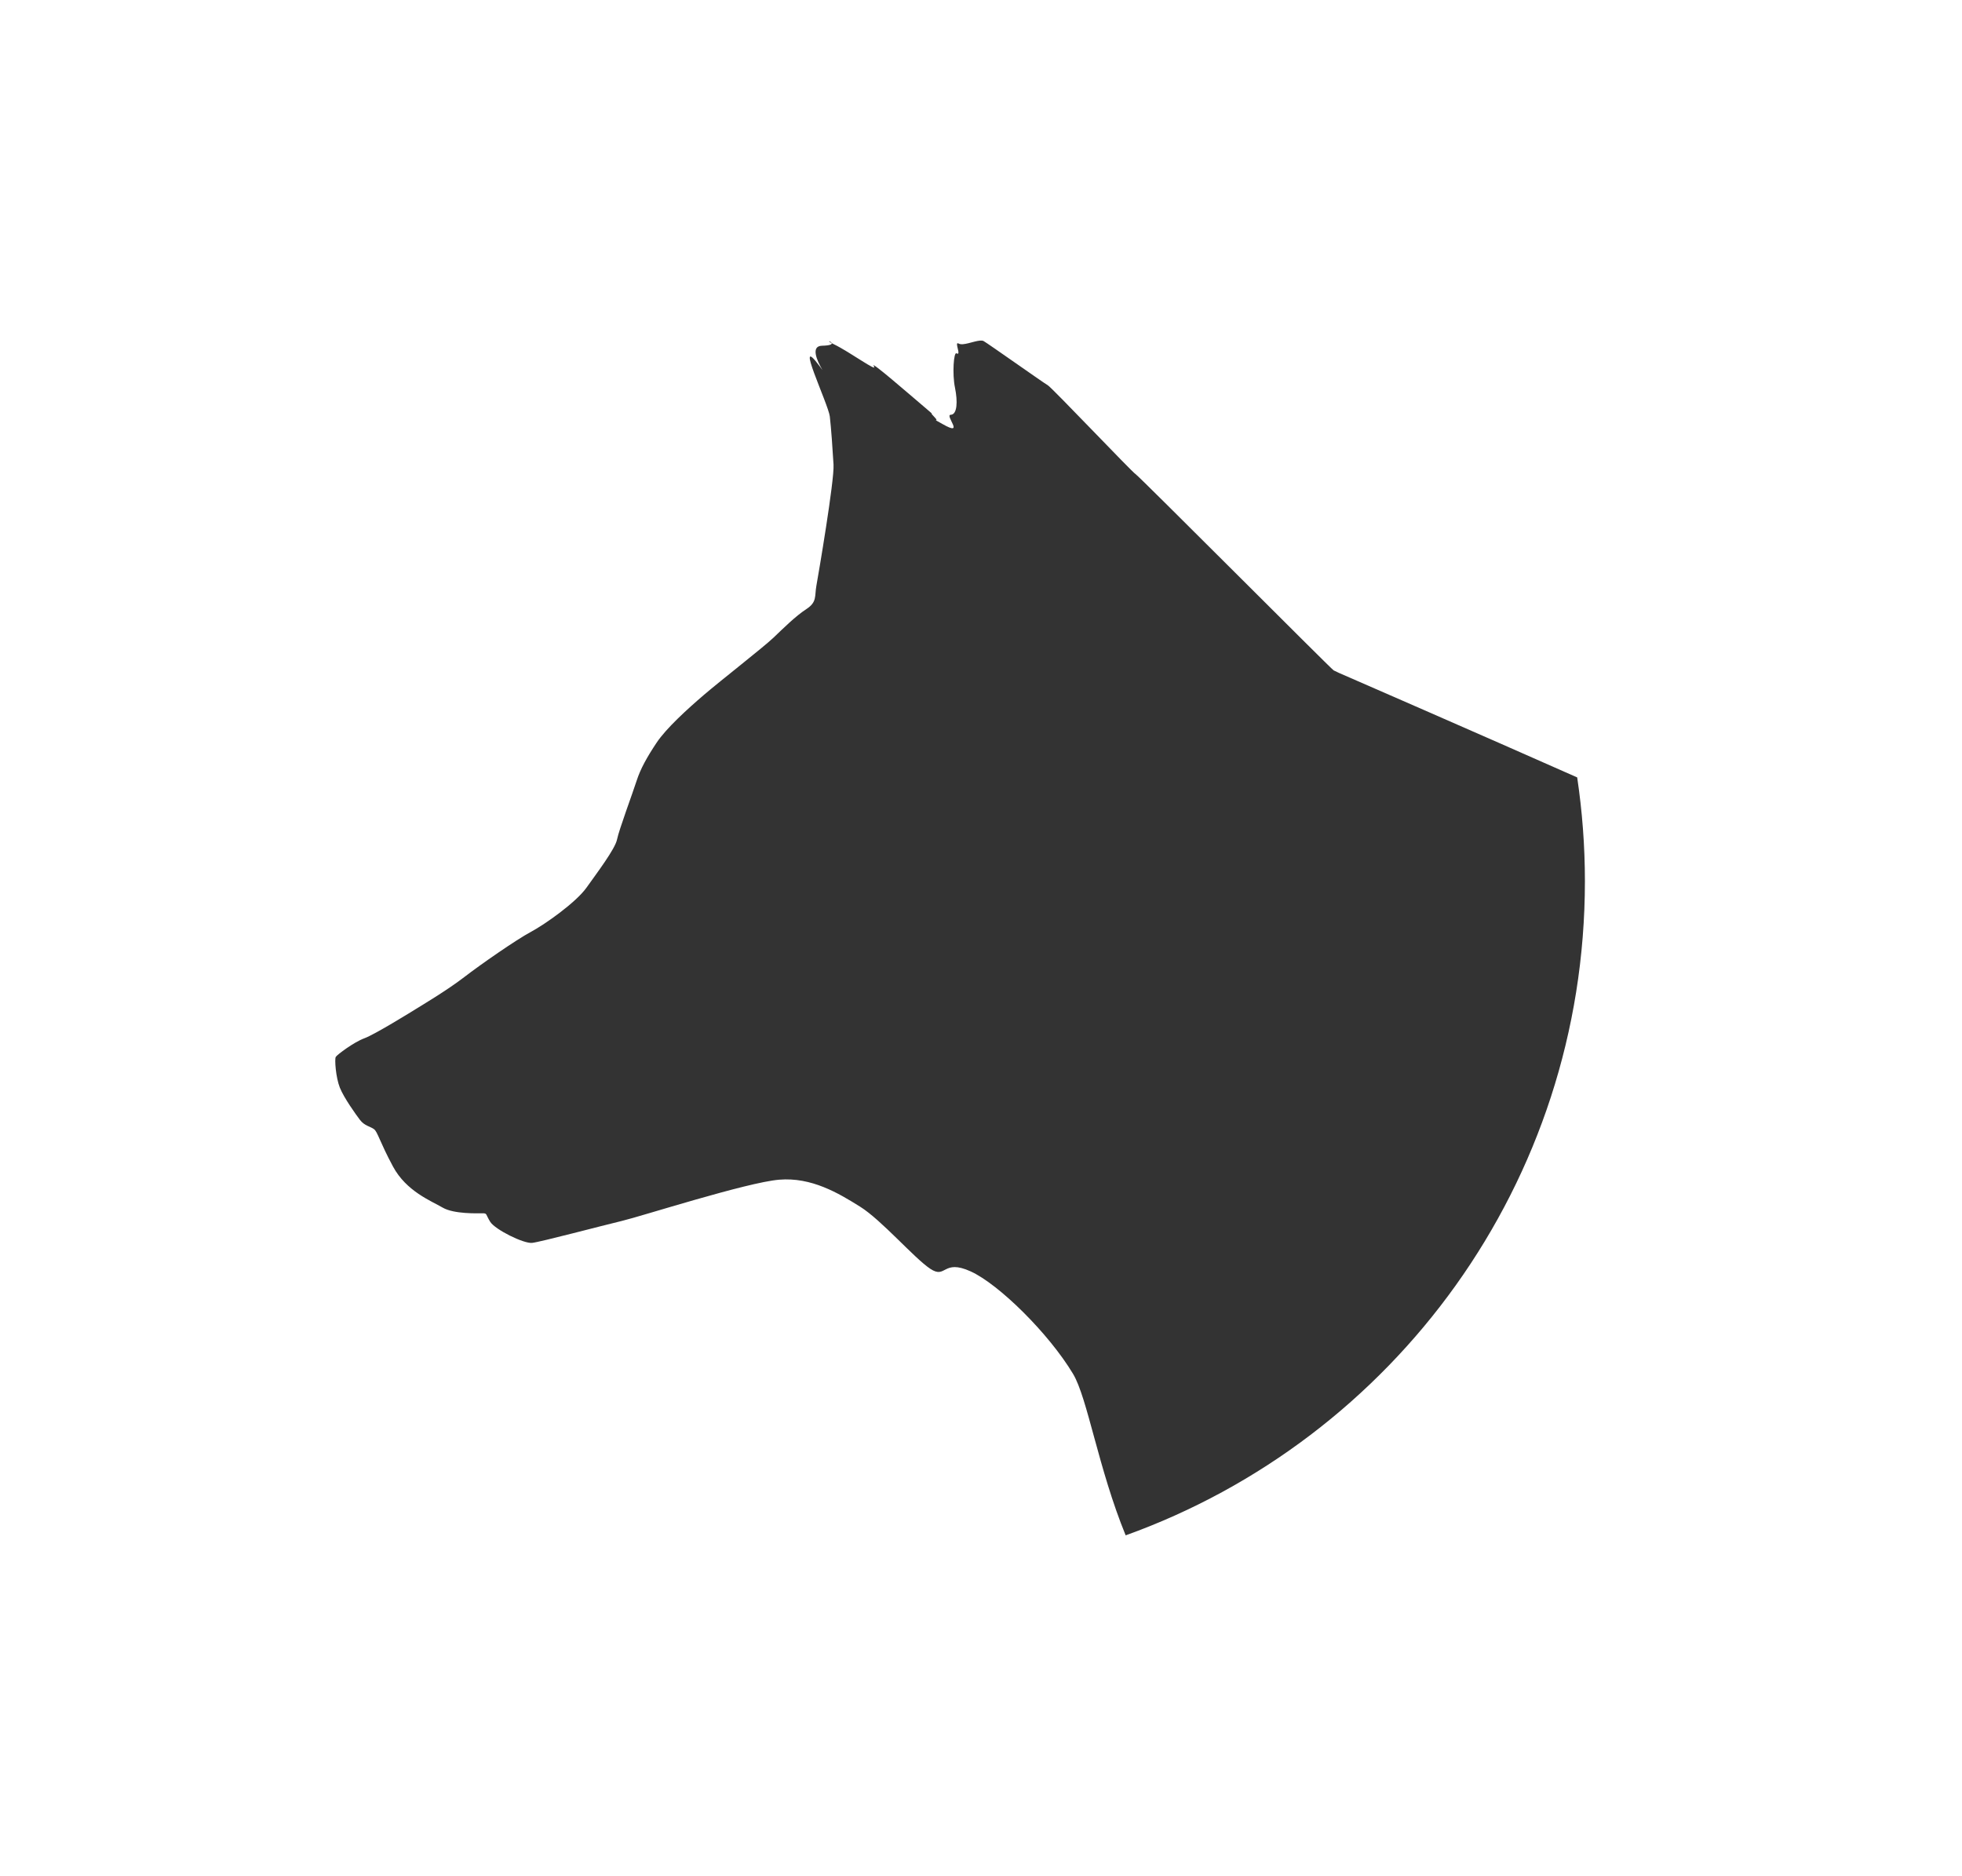
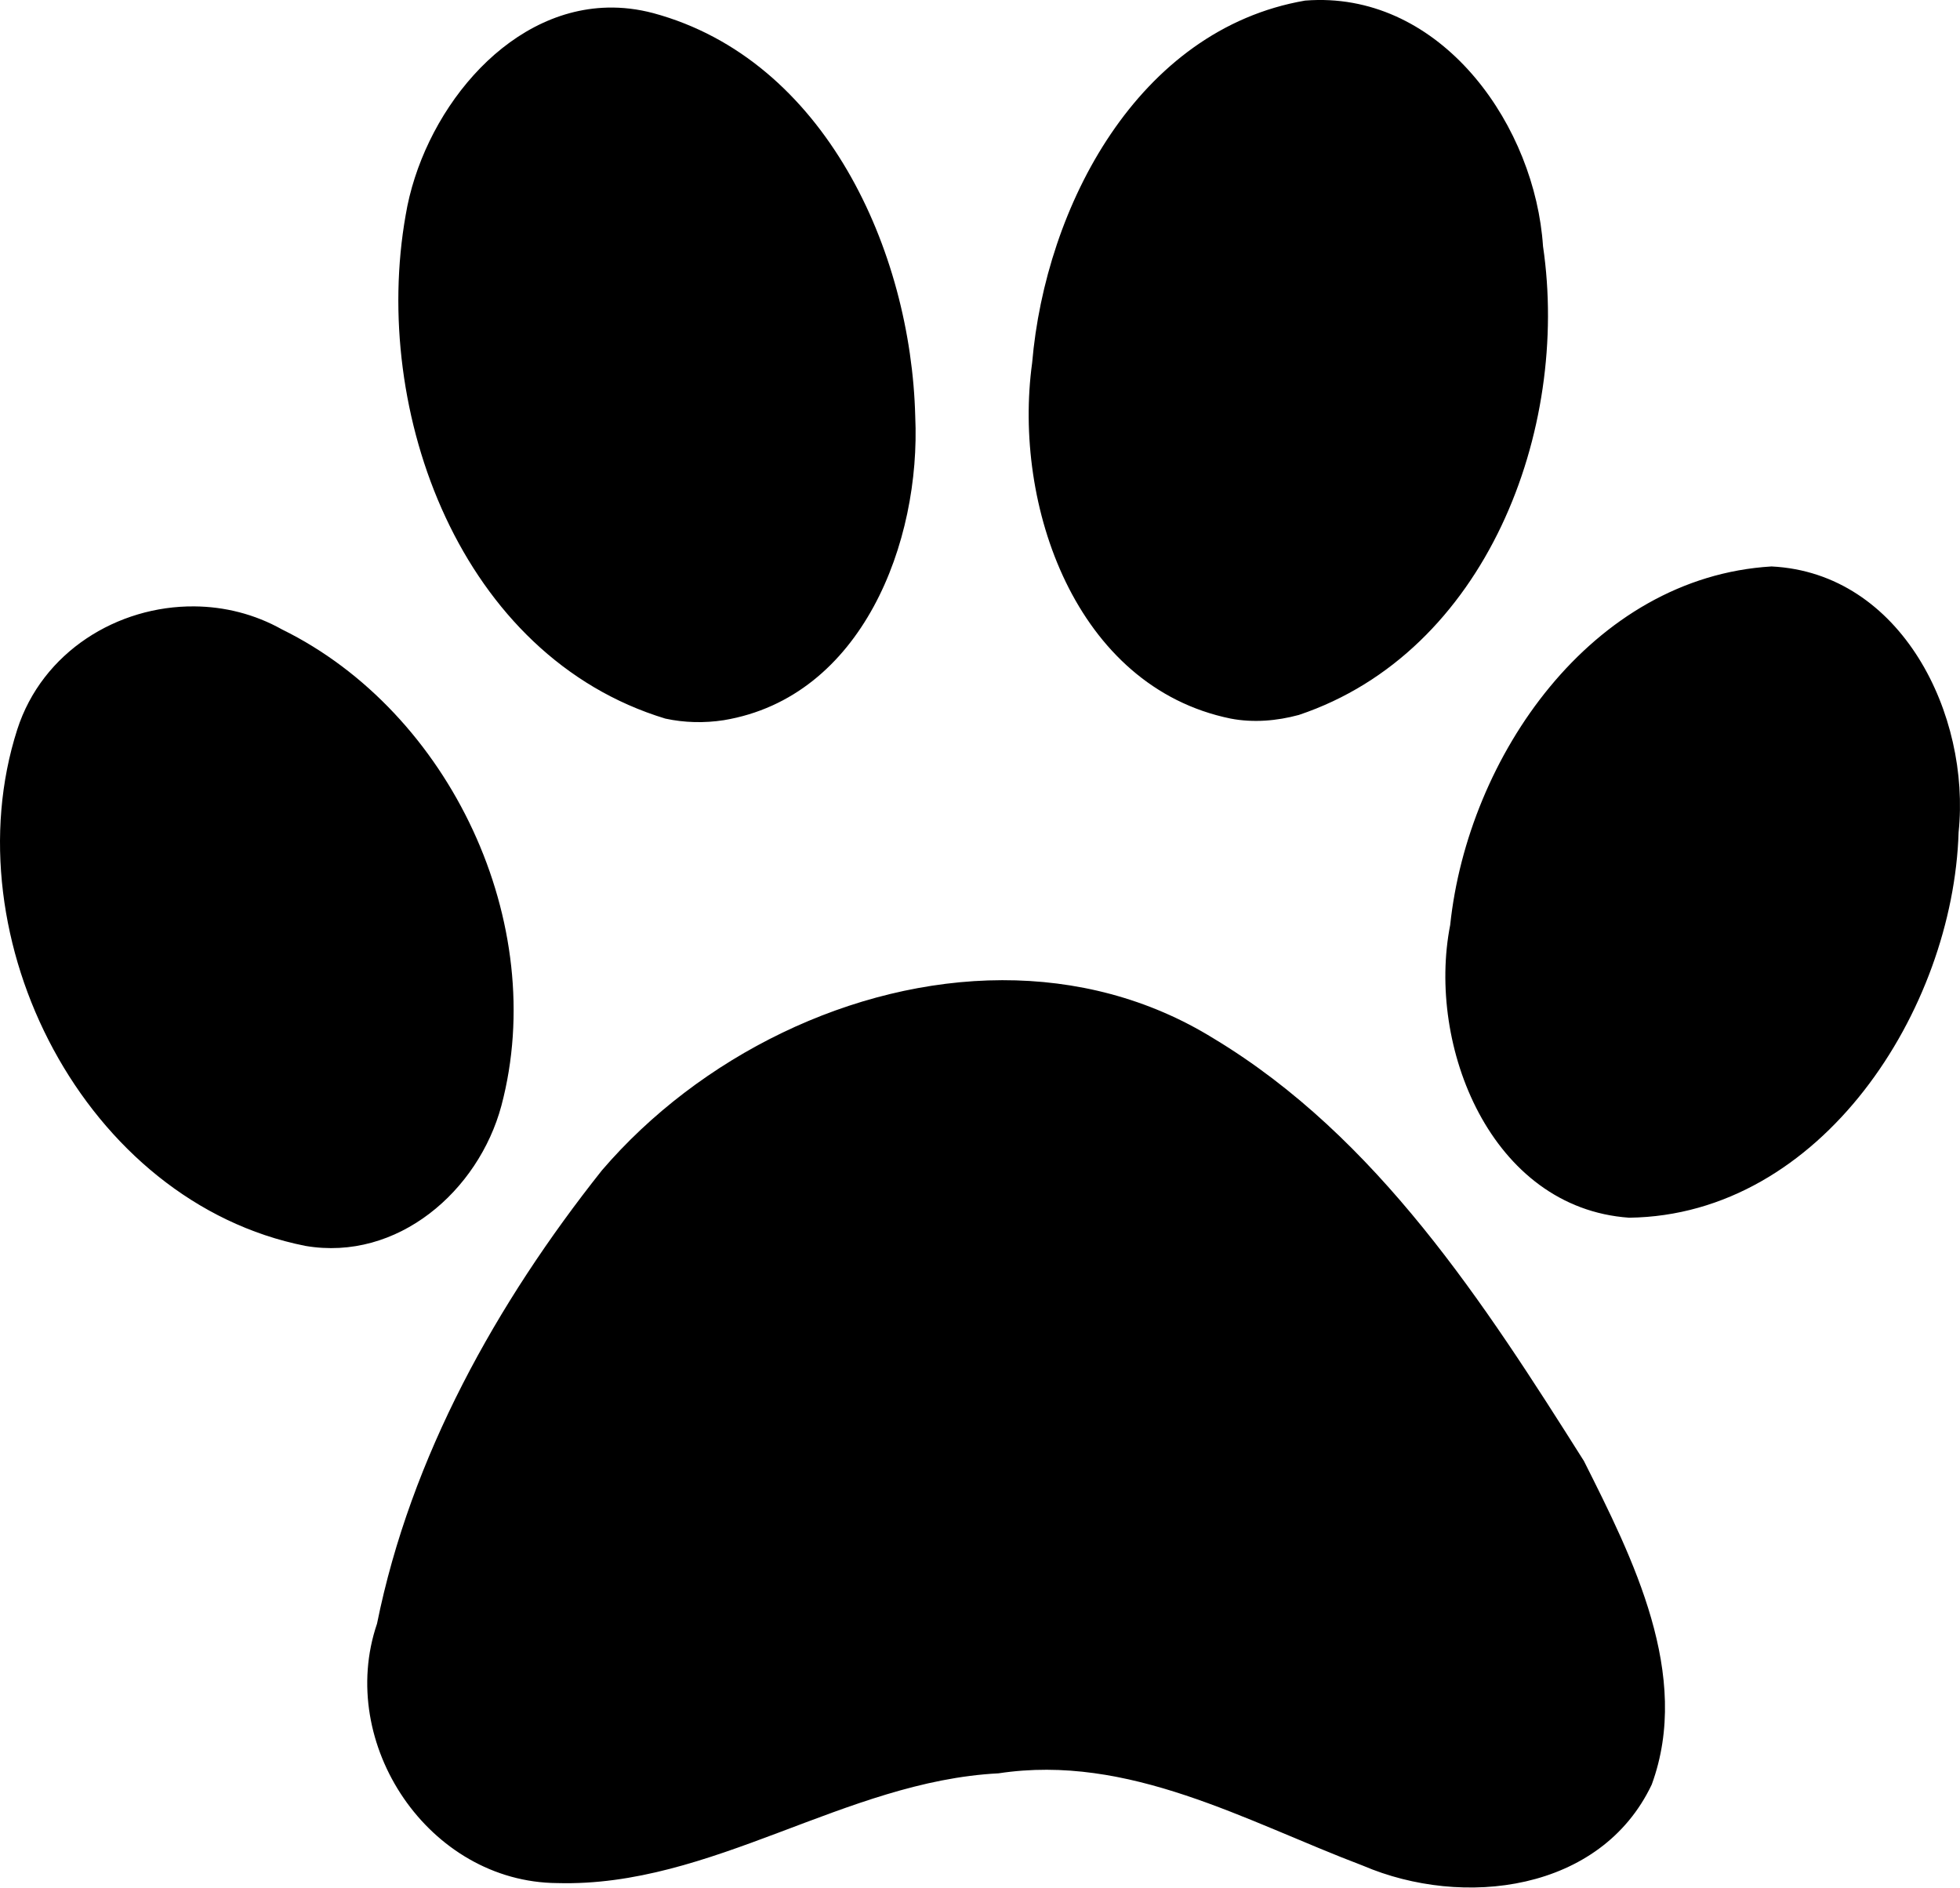
- <svg xmlns="http://www.w3.org/2000/svg" id="svg3795" viewBox="0 0 280.93 268.55" version="1.1">
-   <g id="layer1" transform="translate(-223.82 -315.23)">
-     <path id="path6899" style="color:#000000;fill:#333333" d="m364.15 363.99c-0.915 0.07-2.447 0.77-3.049 0.43-0.74-0.419 0.461 1.84-0.327 1.391-0.394-0.224-0.624 2.932-0.215 4.92 0.409 1.988 0.323 3.85-0.604 3.877-0.926 0.027 2.14 3.223-1.176 1.33-0.463-0.264-0.77-0.437-1.002-0.563 0.175 0.049 0.246-0.014-0.133-0.409-0.606-0.632-0.435-0.545-0.378-0.522-0.048-0.048-0.275-0.255-1.064-0.921-2.135-1.803-7.932-6.86-7.263-5.872 0.668 0.988-3.422-2.026-5.688-3.12-0.161-0.078-0.233-0.118-0.338-0.174 0.045 0.161-0.206 0.339-1.391 0.368-1.641 0.04-0.757 2.09 0.061 3.478-0.117-0.161-0.221-0.303-0.368-0.501-3.872-5.225 1.217 5.376 1.422 7.151 0.205 1.775 0.395 4.642 0.532 6.895 0.137 2.253-2.182 15.838-2.455 17.339-0.273 1.502 0.128 2.321-1.442 3.345s-3.272 2.727-4.706 4.092c-1.434 1.365-7.574 6.146-9.964 8.194-2.389 2.048-5.396 4.785-6.762 6.833-1.365 2.048-2.318 3.746-2.864 5.452-0.546 1.707-2.53 7.033-2.803 8.399-0.273 1.365-2.866 4.779-4.368 6.895s-5.941 5.26-7.989 6.353-7.165 4.642-9.555 6.486-6.277 4.16-6.823 4.501c-0.546 0.341-5.945 3.689-7.447 4.235-1.502 0.546-3.896 2.35-4.092 2.66-0.196 0.309 0.004 2.961 0.583 4.409 0.579 1.448 2.268 3.813 2.895 4.634 0.628 0.821 1.454 0.913 1.985 1.299 0.531 0.386 0.82 1.81 2.731 5.36s5.461 4.916 7.099 5.872c1.639 0.956 5.046 0.818 5.729 0.818 0.683 0 0.412 0.135 1.095 1.228s4.776 3.144 6.005 3.008c1.229-0.137 9.971-2.458 12.838-3.141 2.867-0.683 17.892-5.516 22.526-5.903 4.634-0.386 8.491 1.926 11.58 3.857 3.09 1.931 7.729 7.345 10.046 8.89 2.317 1.545 1.759-1.451 5.79 0.379 4.031 1.829 11.194 8.887 14.669 14.68 2.067 3.445 3.626 13.588 7.529 23.109 38.381-13.792 65.757-50.461 65.757-93.653 0-5.051-0.382-10.007-1.105-14.854-13.256-5.882-33.992-14.91-34.126-14.966-0.17-0.07-0.419-0.191-0.747-0.358-0.327-0.167-27.904-27.851-28.367-28.101-0.463-0.25-11.985-12.396-12.562-12.716-0.577-0.319-8.517-5.946-9.186-6.322-0.126-0.07-0.3-0.088-0.511-0.072zm-21.237 0.368c-0.071-0.253-0.834-0.445 0 0z" />
+ <svg xmlns="http://www.w3.org/2000/svg" id="svg1650" viewBox="0 0 419.14 403.6" version="1.1">
+   <g id="layer1" transform="translate(-119 -256.27)">
+     <path id="path1575" style="fill:#000000" d="m281.78 0c-0.88 0.011-1.79 0.055-2.69 0.125-35.82 6.184-55.52 44.064-58.37 77.469-4.17 30.316 9.19 69.266 42.47 76.066 4.83 0.92 9.84 0.5 14.56-0.78 40.08-13.44 58.01-60.908 52.22-100.22-1.69-25.396-20.83-53.009-48.19-52.66zm-151.87 1.625c-22.28 0.547-39.63 23.138-43.16 44.375-7.441 42.074 11.698 94.35 55.53 107.66 4.11 0.89 8.35 0.98 12.5 0.34 29.63-4.94 42.18-38.15 40.94-64.969-0.89-35.372-19.27-76.273-56-86.218-3.36-0.891-6.63-1.266-9.81-1.188zm248.93 119.5c-38.53 2.31-64.95 40.76-68.72 76.66-5.09 25.89 8.71 60.53 38.26 62.6 41.19-0.51 69.3-44.53 70.46-82.41 2.61-25.05-12.15-55.46-40-56.85zm-337.28 8.54c-16.394-0.14-32.517 9.68-37.874 26.34-14.293 44.58 14.408 101.04 61.624 110.41 19.706 3.37 37.018-11.76 41.908-29.97 10.35-38.95-10.915-84.17-46.908-101.85-5.863-3.29-12.334-4.88-18.75-4.93zm172.75 79.93c-32.14 0.07-64.78 16.38-85.59 40.66-22.48 28.3-40.892 61.23-48.095 96.94-8.751 25.7 11.083 55.29 38.565 55.47 33.06 0.91 61.47-21.79 94.34-23.47 27.89-4.25 52.86 10.25 77.94 19.75 21.35 9.13 50.85 5.63 61.75-17.35 8.57-23.41-4.05-48.39-14.5-69.18-21.32-33.76-44.17-69.24-79.13-90.32-14.01-8.68-29.58-12.53-45.28-12.5z" transform="translate(119 256.27)" />
  </g>
</svg>
